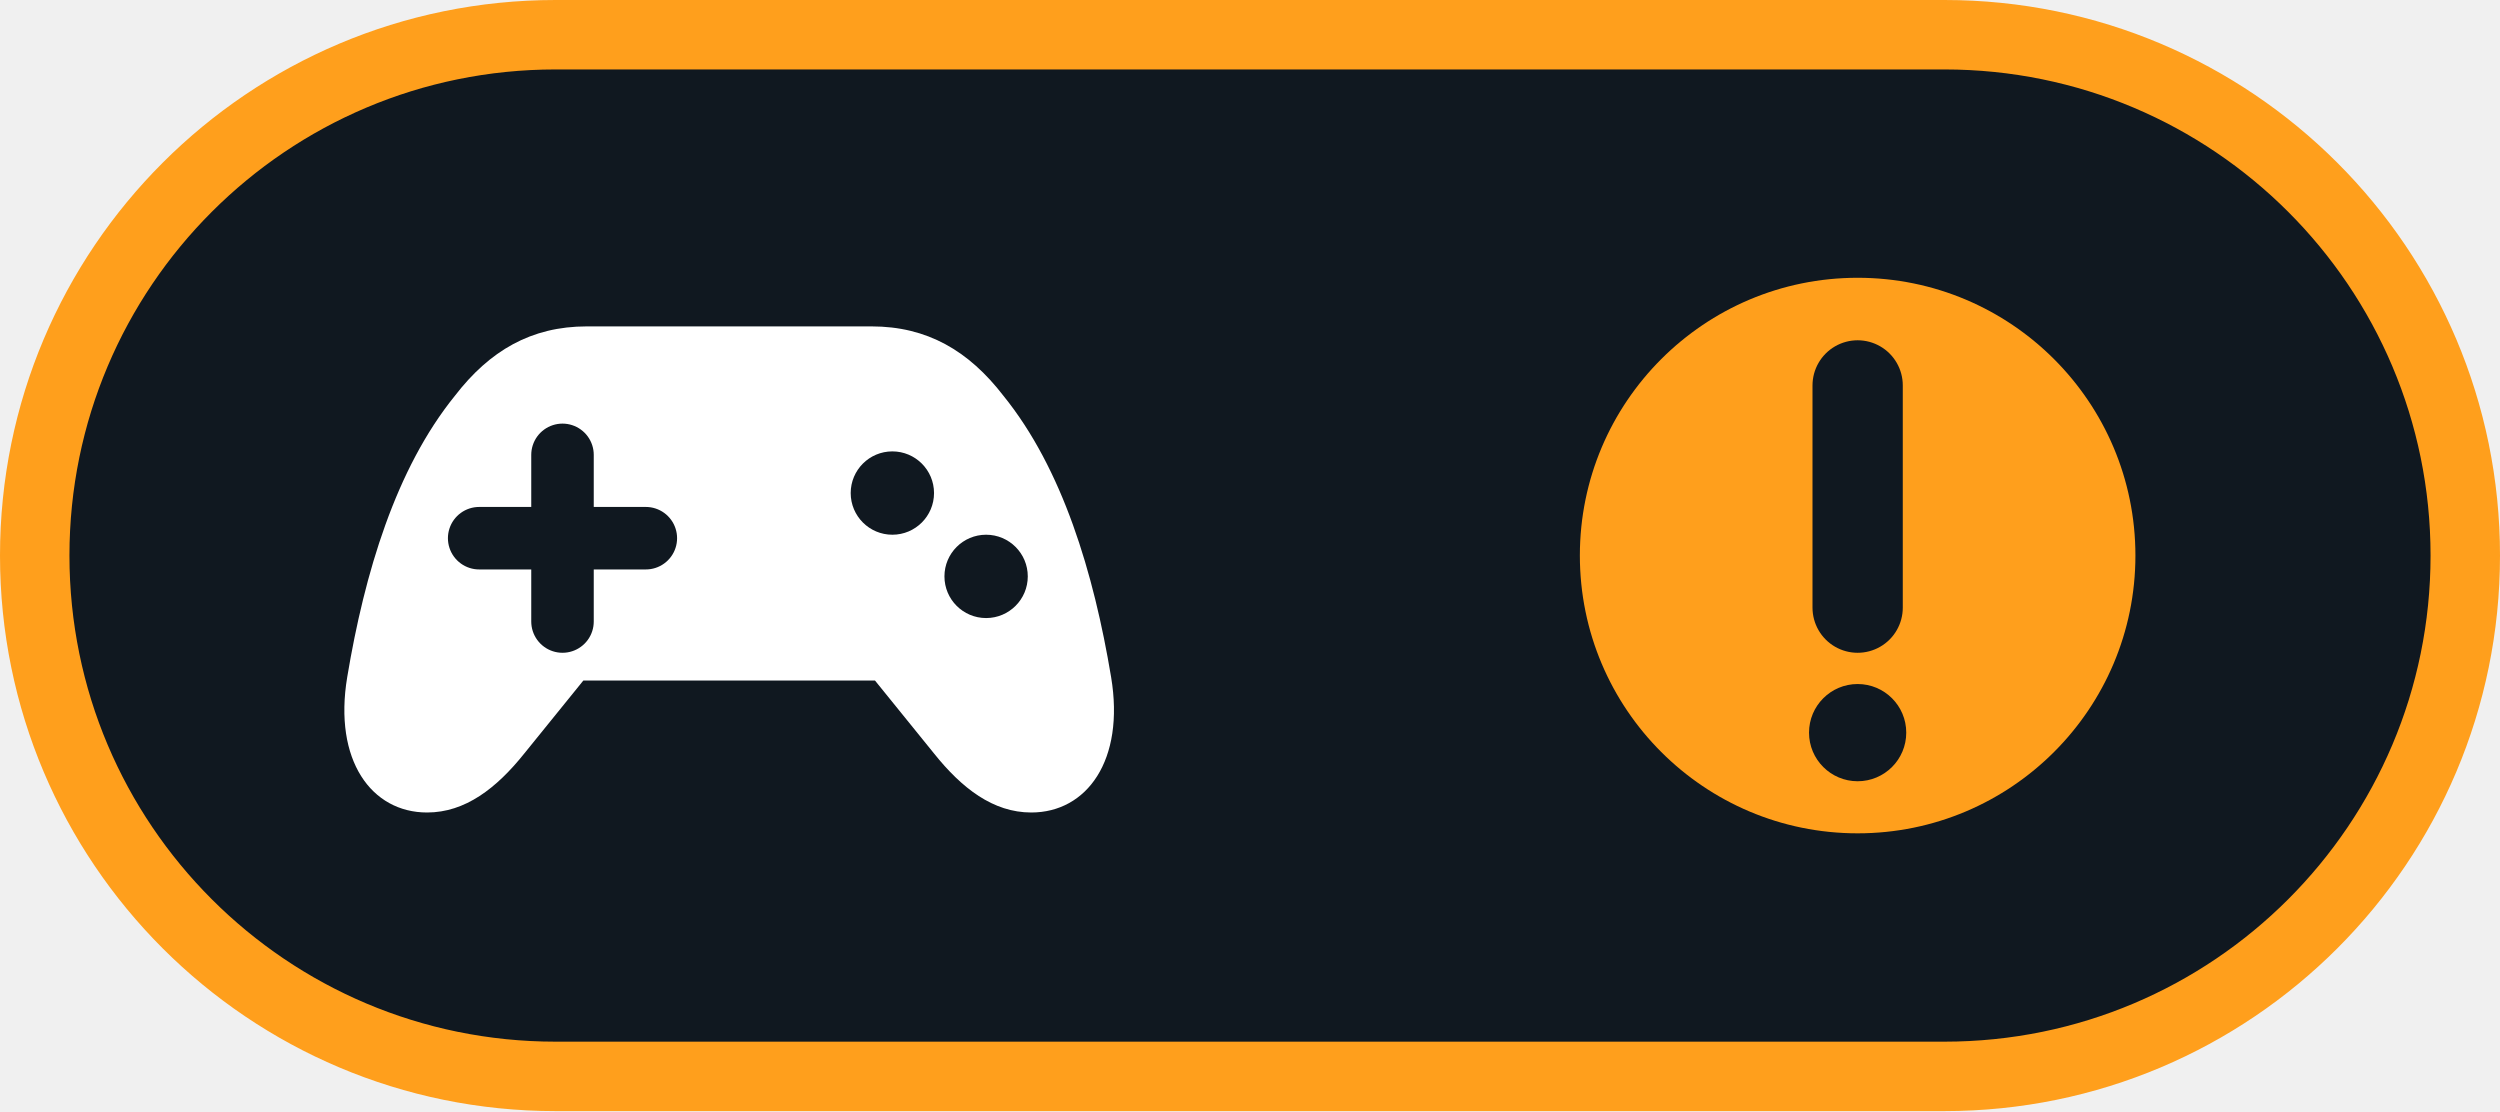
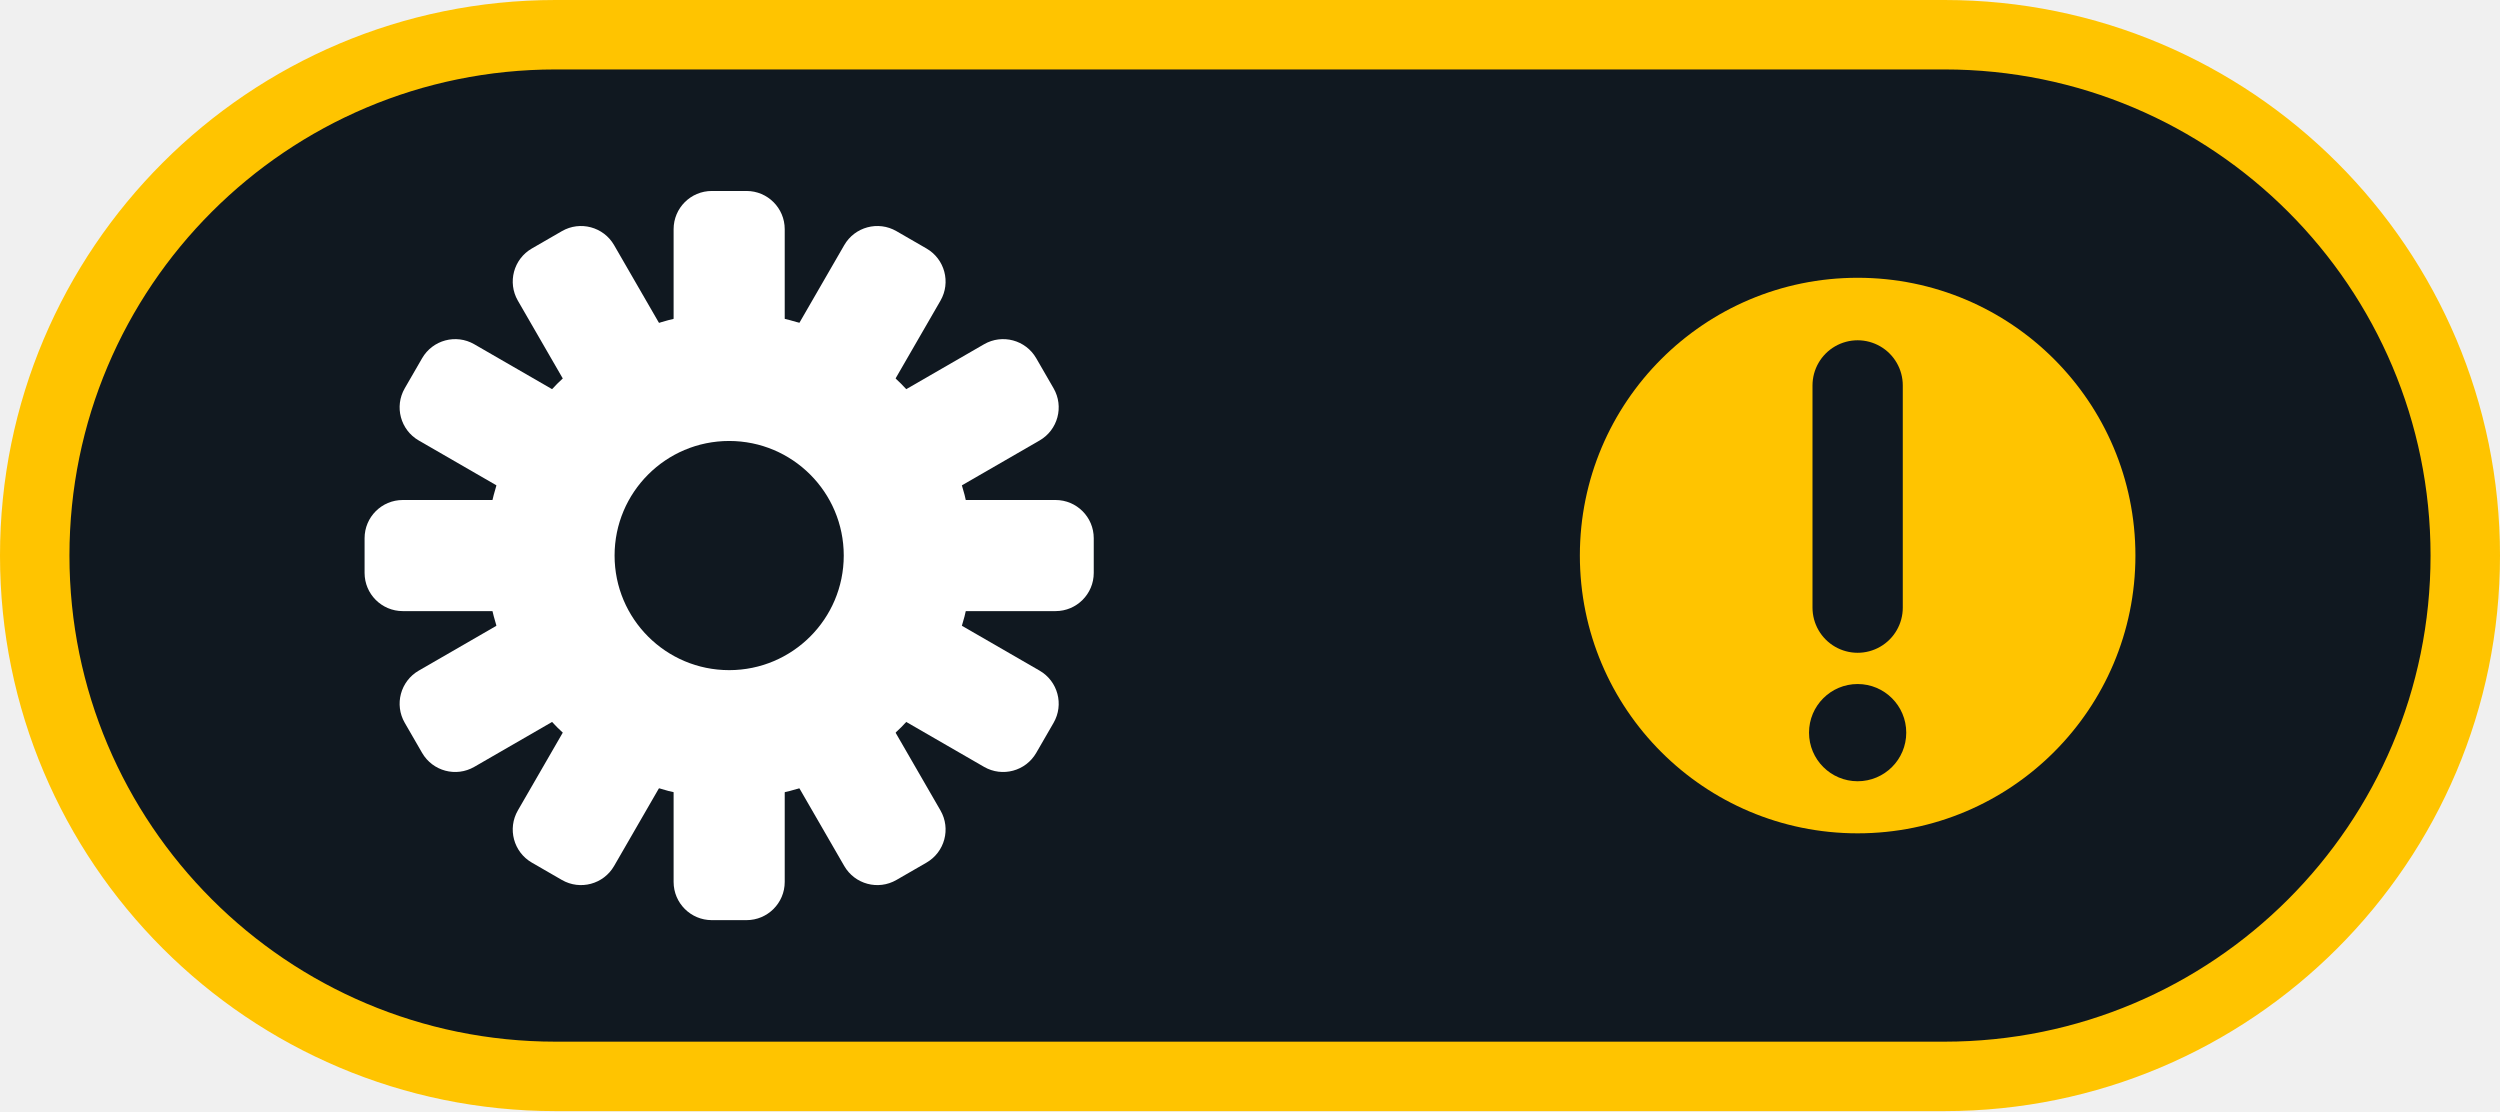
<svg xmlns="http://www.w3.org/2000/svg" viewBox="0 0 72 32" role="img" aria-label="Offline needs attention">
-   <rect x="1" y="1" width="70" height="30" rx="15" fill="#101820" stroke="#FF9F1C" stroke-width="2" />
-   <path d="M10 19.5c.5-3 1.4-6 3.1-8.1 1-1.3 2.2-2 3.8-2h8.2c1.6 0 2.8.7 3.8 2 1.7 2.1 2.6 5.1 3.1 8.1.4 2.4-.7 3.9-2.3 3.9-1.1 0-2-.7-2.8-1.7l-1.7-2.1H16.8l-1.7 2.1c-.8 1-1.7 1.7-2.8 1.7-1.6 0-2.7-1.5-2.3-3.9Z" fill="#fff" />
-   <path d="M16.2 13.1v4.8M13.8 15.5h4.8" stroke="#101820" stroke-width="1.8" stroke-linecap="round" />
-   <circle cx="25.7" cy="14.2" r="1.2" fill="#101820" />
-   <circle cx="28.4" cy="16.6" r="1.2" fill="#101820" />
-   <circle cx="53.5" cy="16" r="8" fill="#FF9F1C" />
+   <rect x="1" y="1" width="70" height="30" rx="15" fill="#101820" stroke="#FFC400" stroke-width="2" />
+   <g fill="#fff">
+     <circle cx="21" cy="16" r="7" />
+     <rect x="19.4" y="5.5" width="3.2" height="21" rx="1.1" />
+     <rect x="19.4" y="5.5" width="3.2" height="21" rx="1.1" transform="rotate(30 21 16)" />
+     <rect x="19.4" y="5.5" width="3.2" height="21" rx="1.1" transform="rotate(60 21 16)" />
+     <rect x="19.4" y="5.5" width="3.2" height="21" rx="1.1" transform="rotate(90 21 16)" />
+     <rect x="19.4" y="5.5" width="3.2" height="21" rx="1.1" transform="rotate(120 21 16)" />
+     <rect x="19.4" y="5.5" width="3.2" height="21" rx="1.1" transform="rotate(150 21 16)" />
+   </g>
+   <circle cx="21" cy="16" r="3.3" fill="#101820" />
+   <circle cx="53.5" cy="16" r="8" fill="#FFC400" />
  <path d="M53.5 11.1v6.4" stroke="#101820" stroke-width="2.6" stroke-linecap="round" />
  <circle cx="53.5" cy="21.1" r="1.4" fill="#101820" />
</svg>
